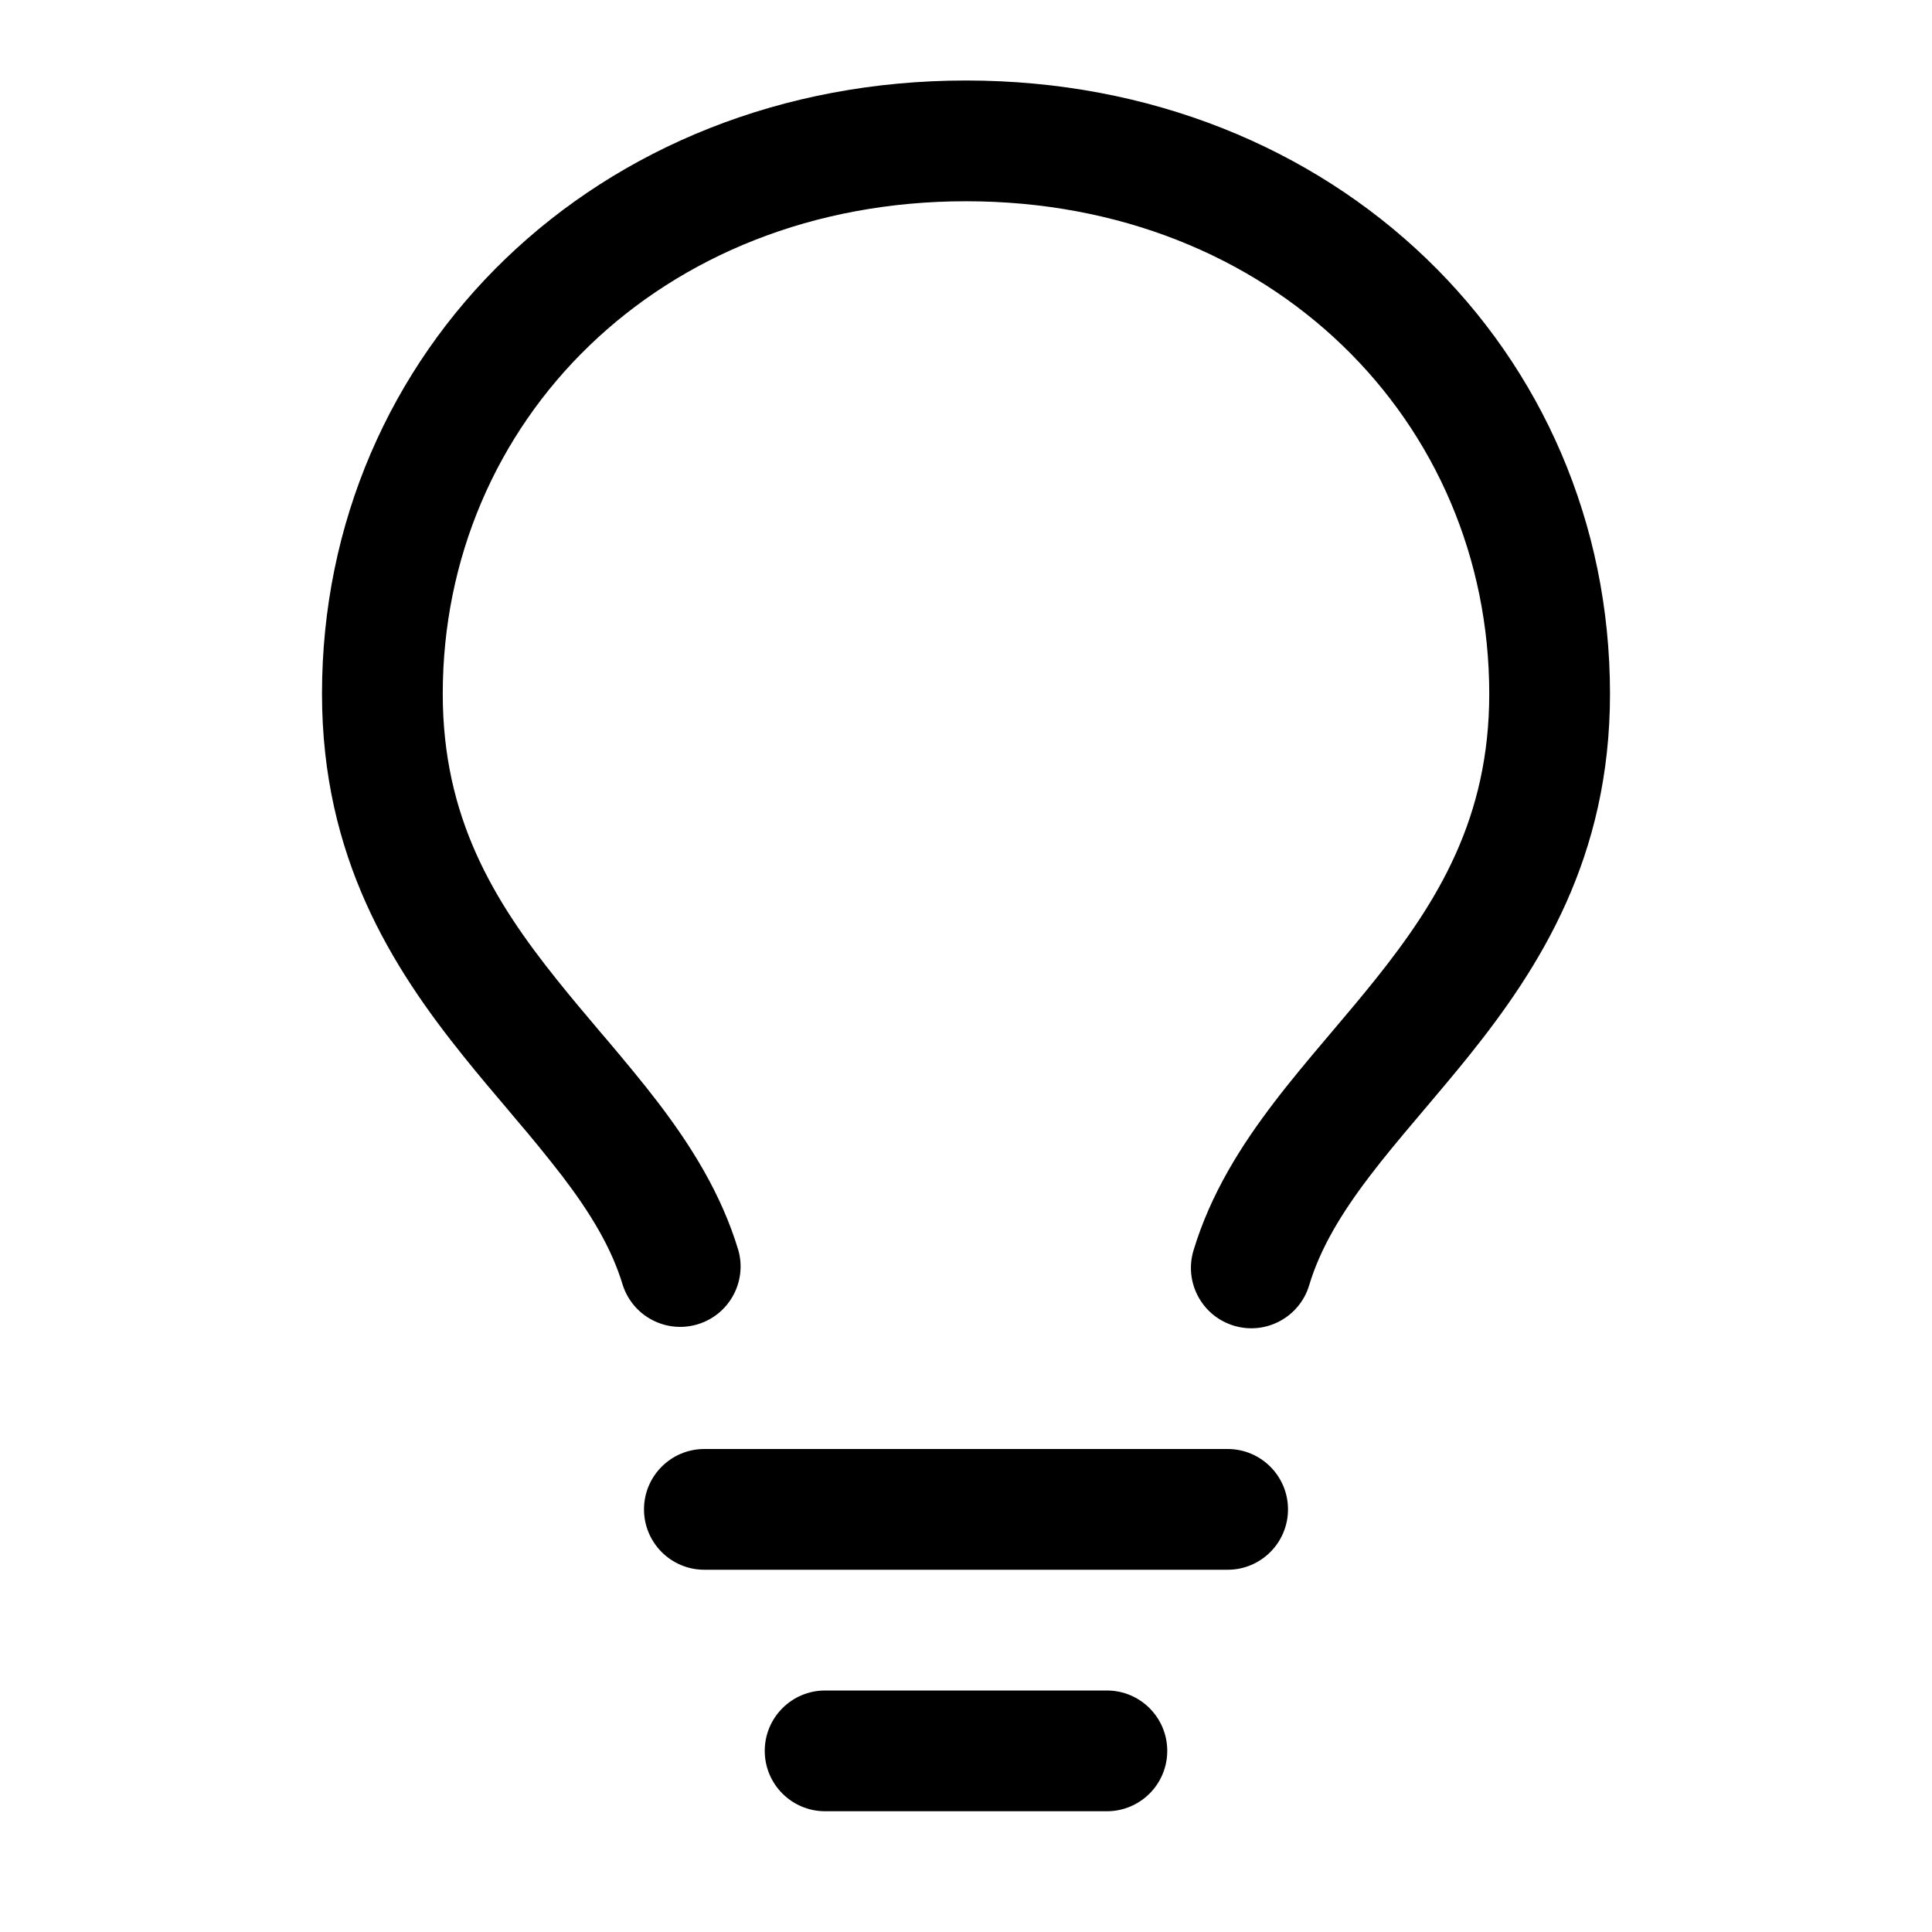
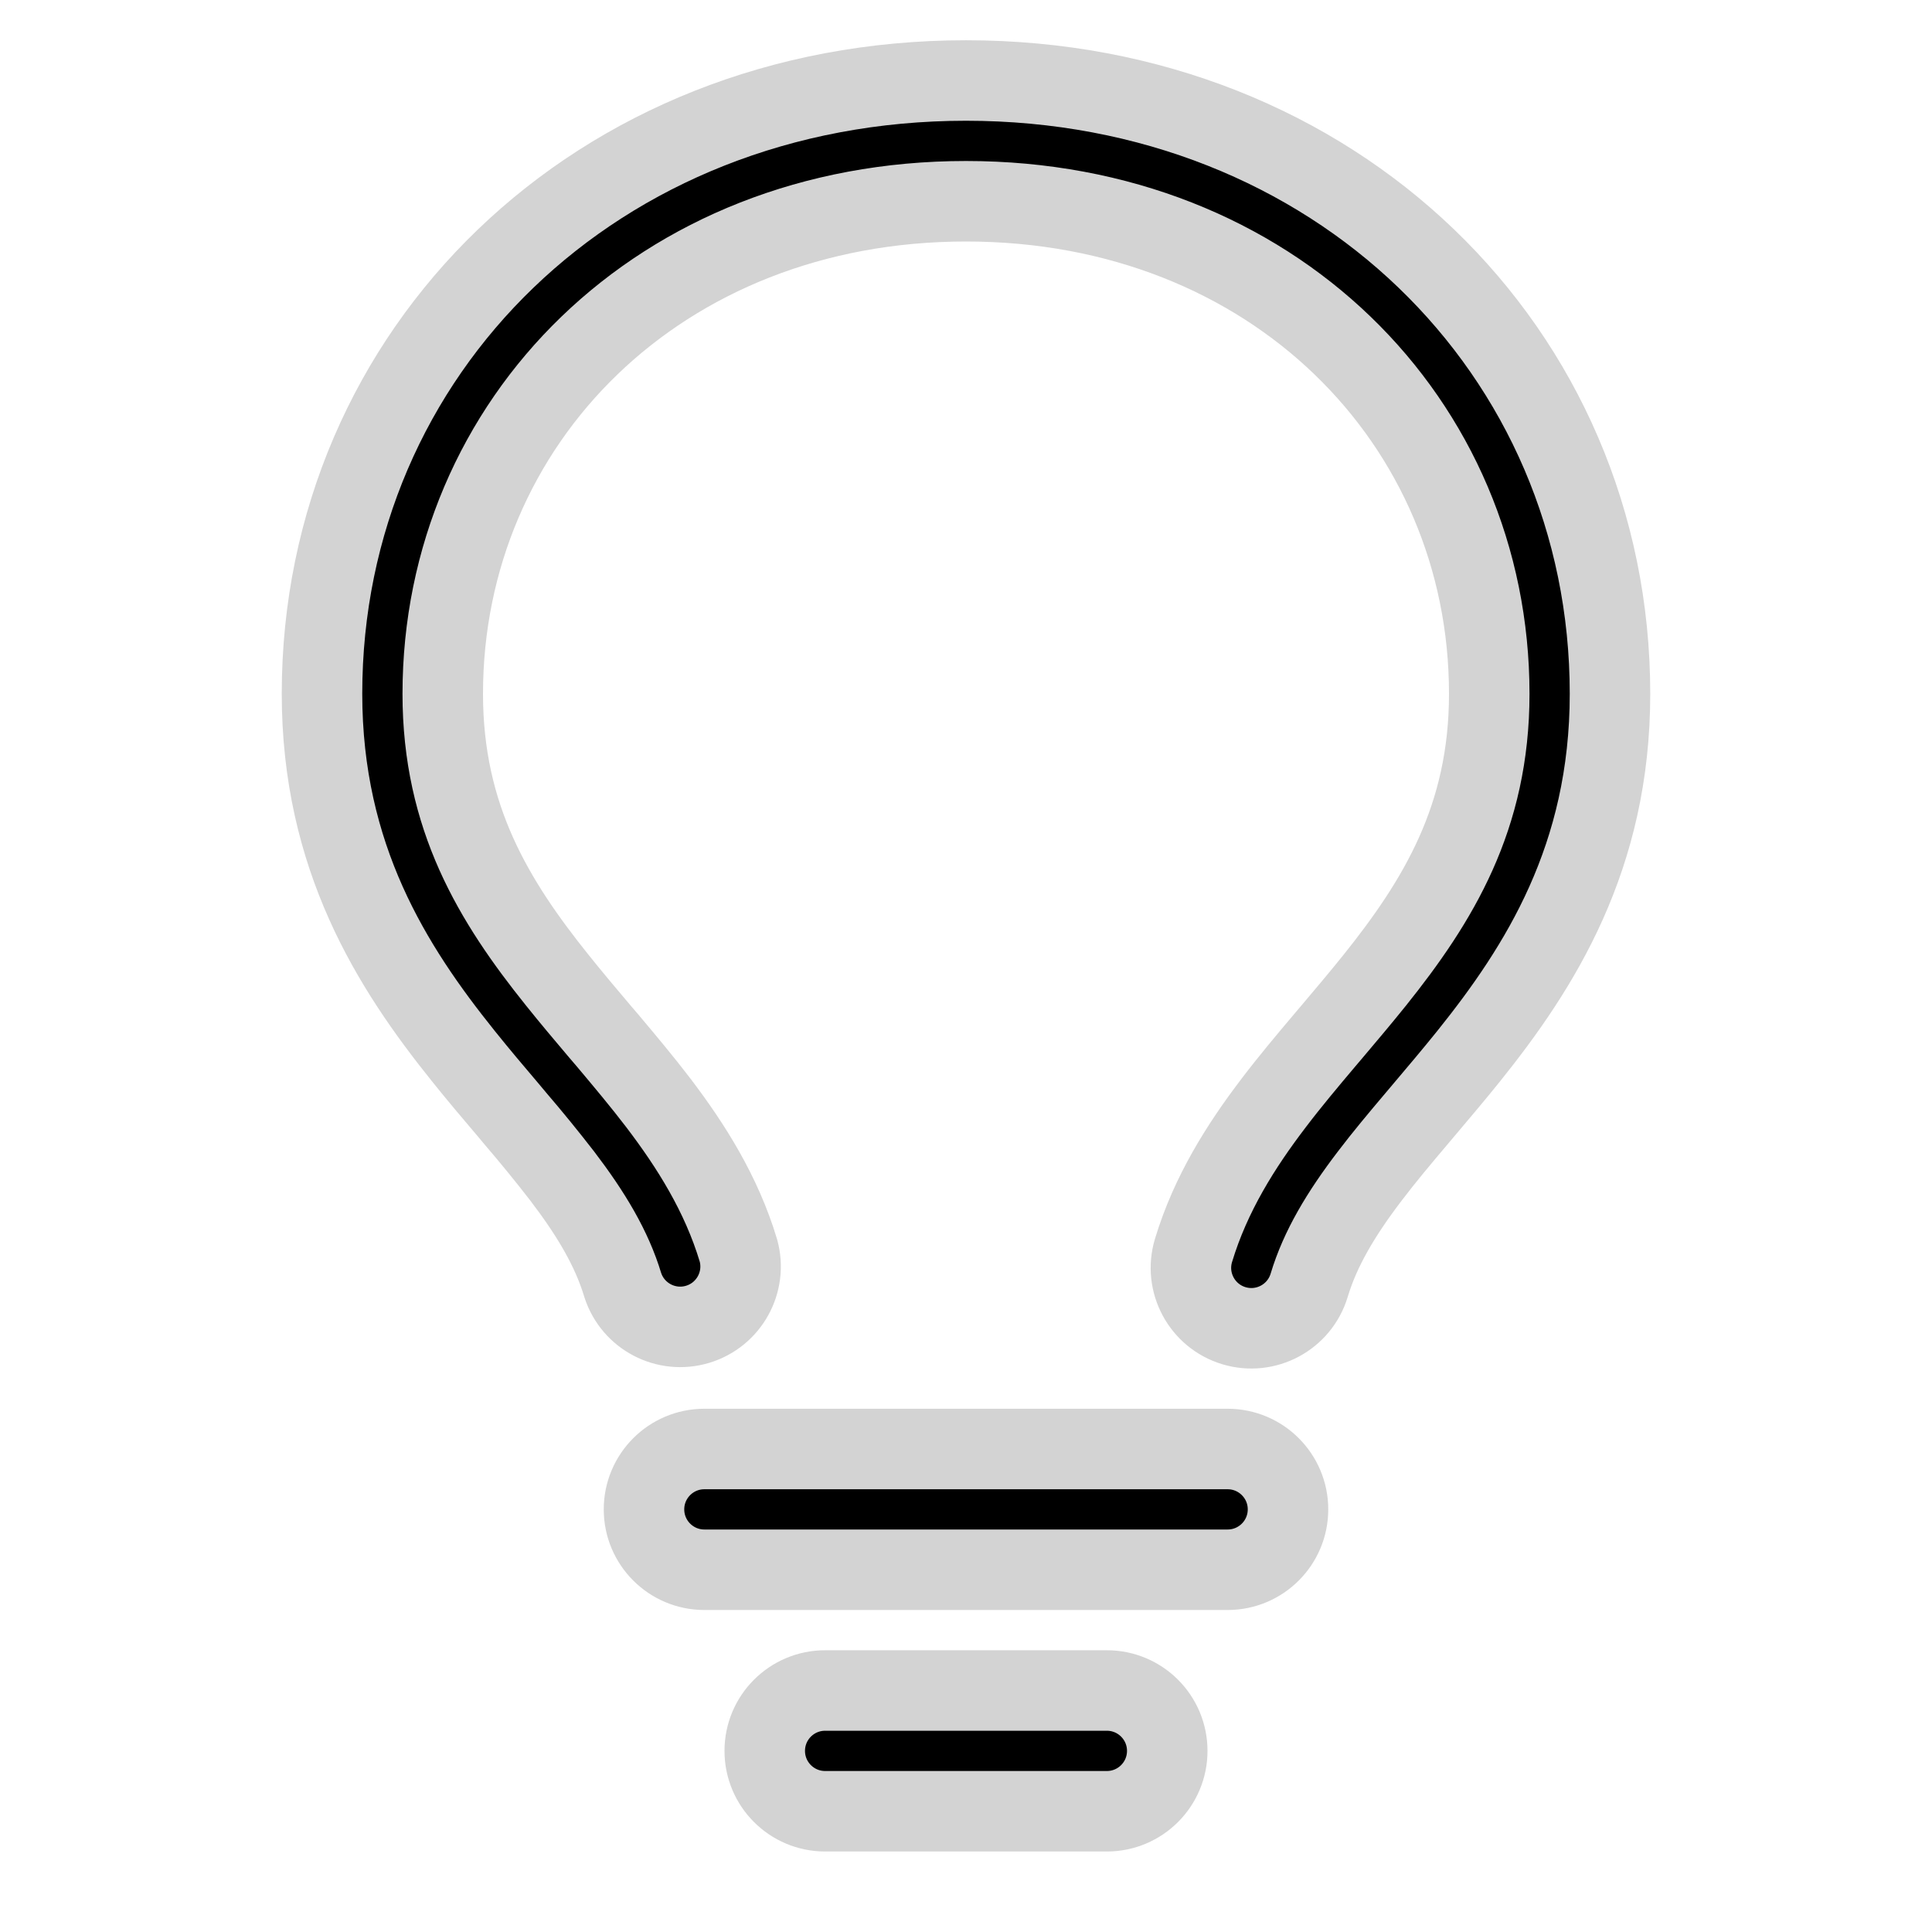
<svg xmlns="http://www.w3.org/2000/svg" width="24" height="24" viewBox="0 0 24 24">
-   <path fill-rule="evenodd" d="M12 2.5c-3.81 0-6.5 2.743-6.5 6.119 0 1.536.632 2.572 1.425 3.56.172.215.347.422.527.635l.096.112c.21.25.427.508.63.774.404.531.783 1.128.995 1.834a.75.75 0 01-1.436.432c-.138-.46-.397-.89-.753-1.357a18.354 18.354 0 00-.582-.714l-.092-.11c-.18-.212-.37-.436-.555-.667C4.87 12.016 4 10.651 4 8.618 4 4.363 7.415 1 12 1s8 3.362 8 7.619c0 2.032-.87 3.397-1.755 4.5-.185.23-.375.454-.555.667l-.092.109c-.21.248-.405.481-.582.714-.356.467-.615.898-.753 1.357a.75.75 0 01-1.437-.432c.213-.706.592-1.303.997-1.834.202-.266.419-.524.63-.774l.095-.112c.18-.213.355-.42.527-.634.793-.99 1.425-2.025 1.425-3.561C18.5 5.243 15.81 2.5 12 2.5zM9.5 21.75a.75.75 0 01.75-.75h3.5a.75.75 0 010 1.5h-3.5a.75.75 0 01-.75-.75zM8.75 18a.75.75 0 000 1.5h6.5a.75.75 0 000-1.5h-6.5z" />
+   <path fill-rule="evenodd" stroke="#d3d3d3" d="M12 2.5c-3.81 0-6.5 2.743-6.5 6.119 0 1.536.632 2.572 1.425 3.56.172.215.347.422.527.635l.096.112c.21.25.427.508.63.774.404.531.783 1.128.995 1.834a.75.75 0 01-1.436.432c-.138-.46-.397-.89-.753-1.357a18.354 18.354 0 00-.582-.714l-.092-.11c-.18-.212-.37-.436-.555-.667C4.87 12.016 4 10.651 4 8.618 4 4.363 7.415 1 12 1s8 3.362 8 7.619c0 2.032-.87 3.397-1.755 4.5-.185.23-.375.454-.555.667l-.092.109c-.21.248-.405.481-.582.714-.356.467-.615.898-.753 1.357a.75.75 0 01-1.437-.432c.213-.706.592-1.303.997-1.834.202-.266.419-.524.63-.774l.095-.112c.18-.213.355-.42.527-.634.793-.99 1.425-2.025 1.425-3.561C18.5 5.243 15.81 2.5 12 2.5zM9.5 21.75a.75.75 0 01.75-.75h3.5a.75.75 0 010 1.5h-3.5a.75.75 0 01-.75-.75zM8.75 18a.75.75 0 000 1.5h6.5a.75.75 0 000-1.5h-6.5z" />
</svg>
